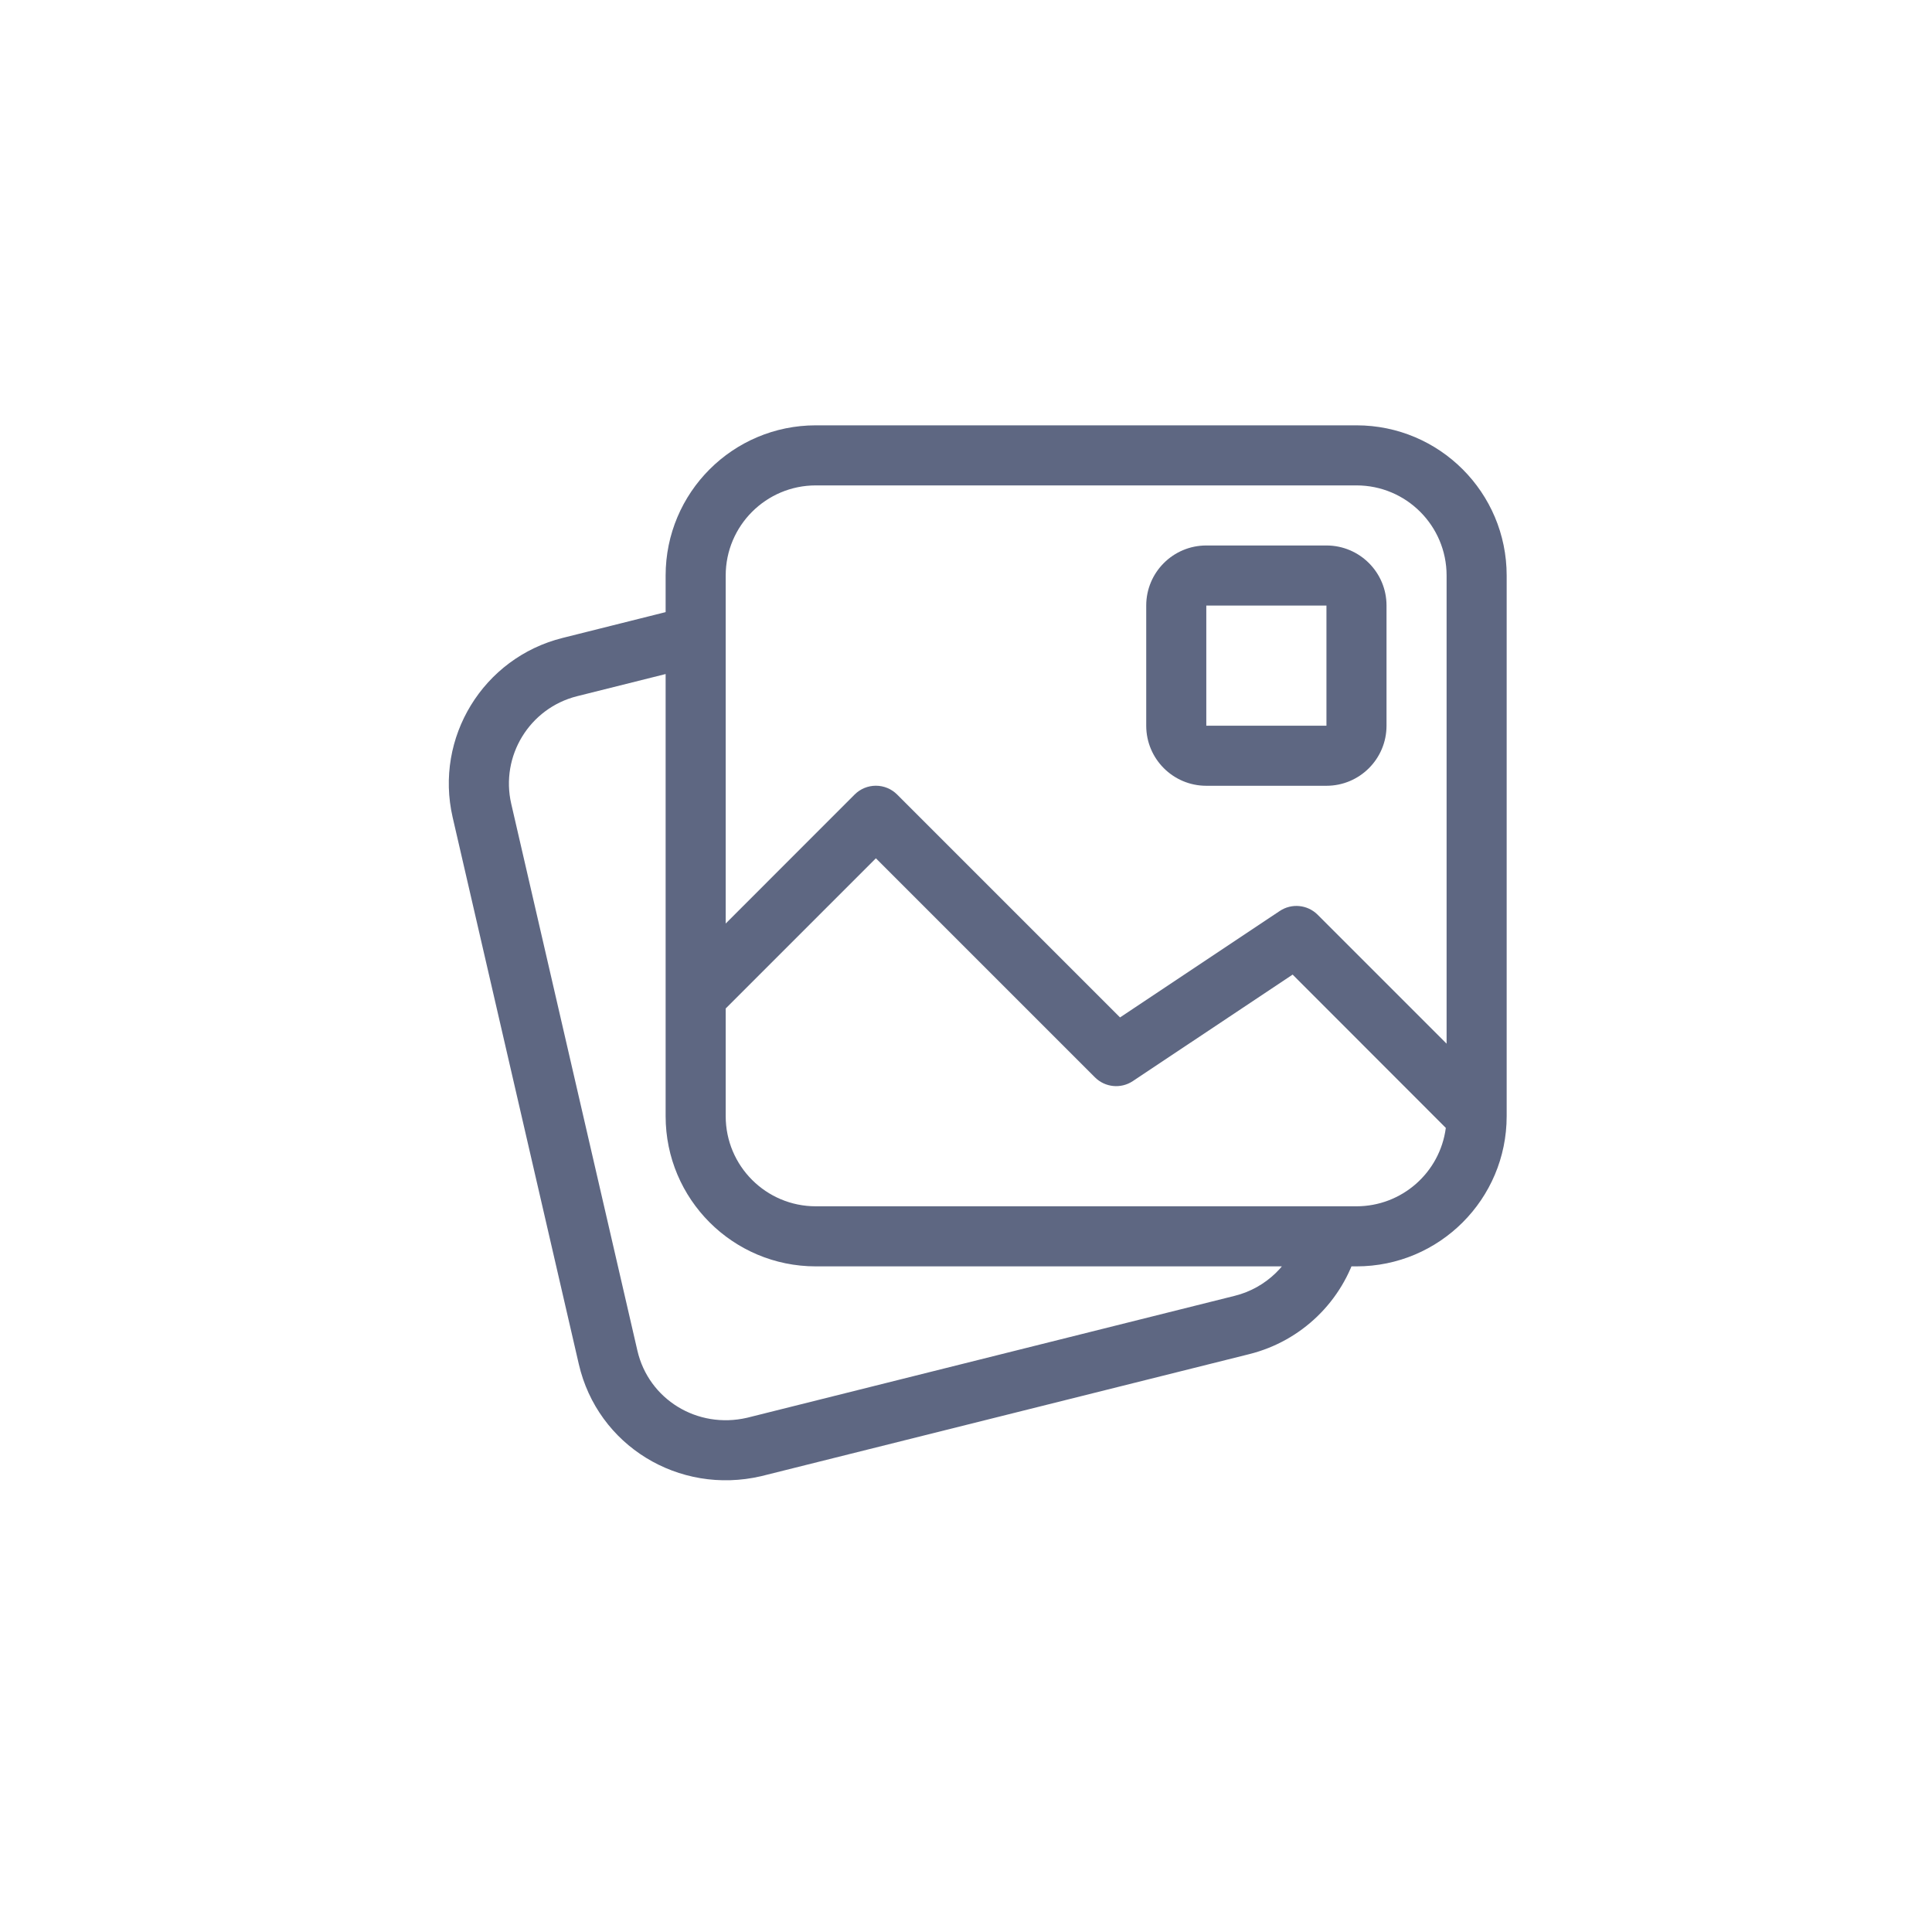
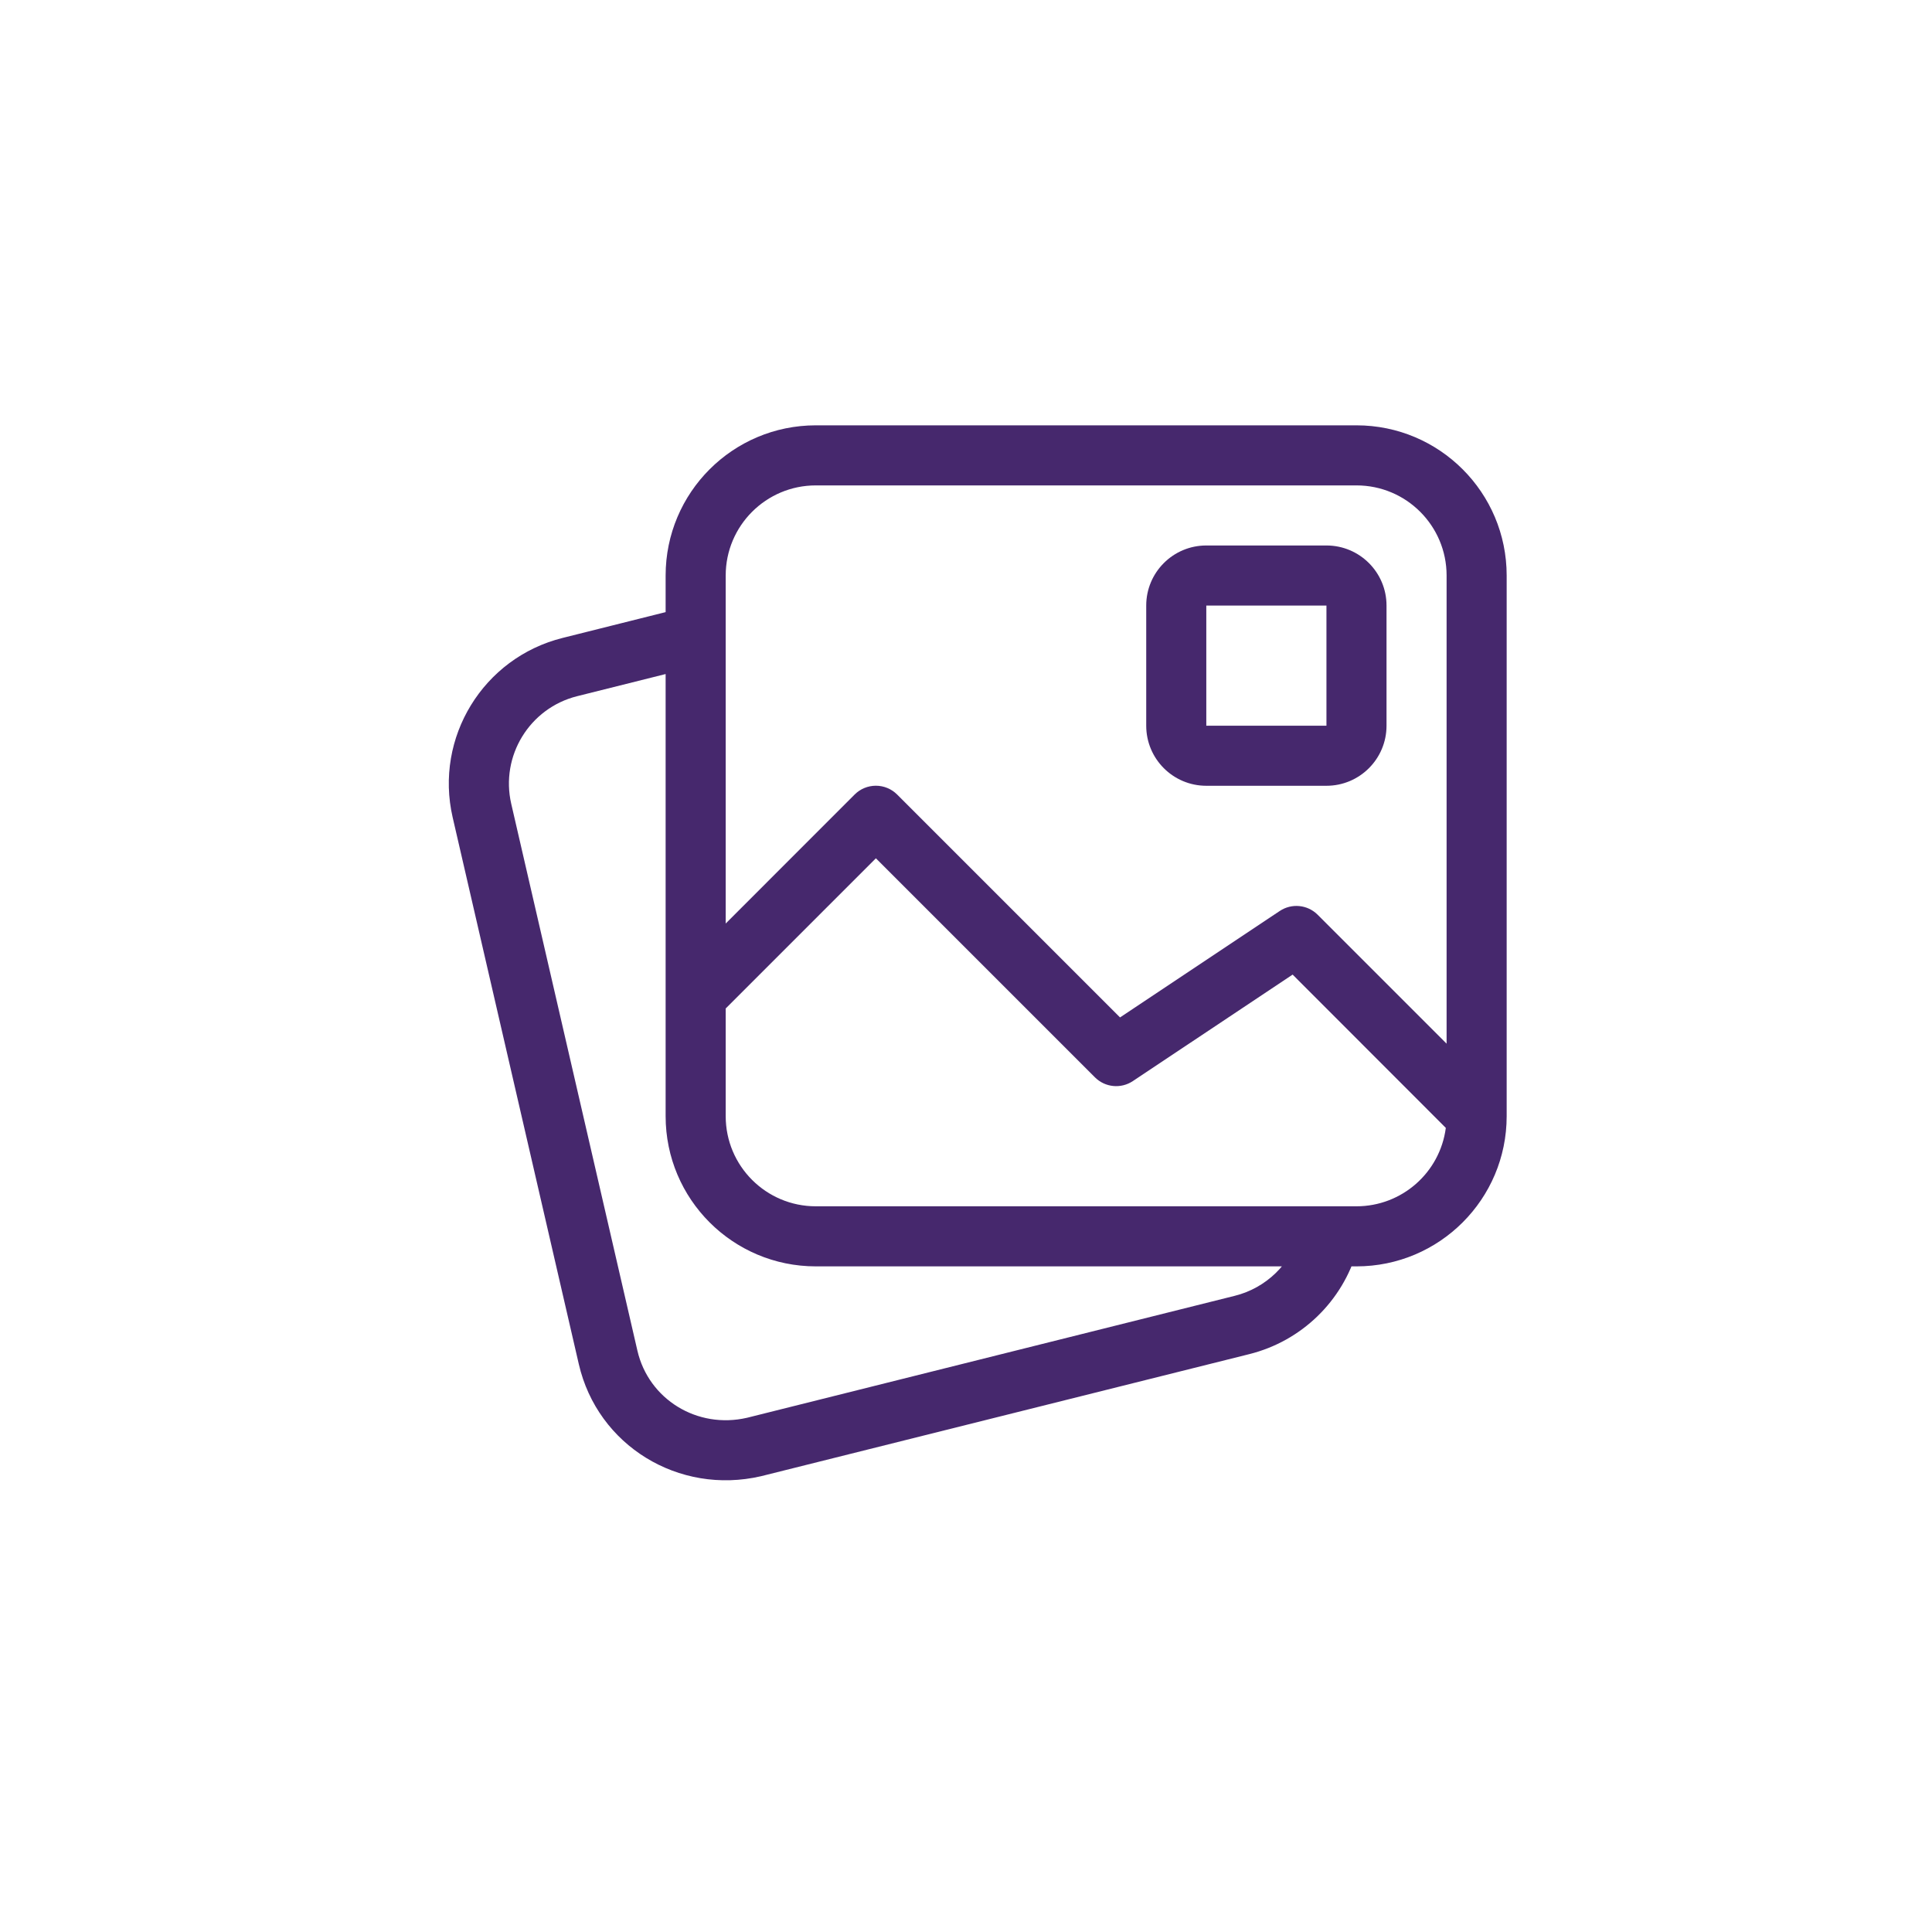
- <svg xmlns="http://www.w3.org/2000/svg" fill="#5e6782" viewBox="-4.08 -4.08 32.16 32.16" stroke="#5e6782" stroke-width="0">
+ <svg xmlns="http://www.w3.org/2000/svg" fill="#46286d" viewBox="-4.08 -4.08 32.16 32.16" stroke="#5e6782" stroke-width="0">
  <path d="M17.553 16.445a.5.5 0 1 1 .962.274 2.5 2.5 0 0 1-1.8 1.742l-8.127 2.032c-1.373.318-2.721-.513-3.033-1.865l-2.1-9.102a2.5 2.5 0 0 1 1.83-2.987l1.888-.473a.5.5 0 0 1 .243.97l-1.89.473A1.5 1.5 0 0 0 4.43 9.3l2.1 9.102c.187.811.996 1.31 1.826 1.118l8.118-2.03a1.5 1.5 0 0 0 1.08-1.046ZM20 13.293V5.5A1.5 1.5 0 0 0 18.5 4h-9A1.5 1.5 0 0 0 8 5.5v5.793l2.146-2.147a.5.5 0 0 1 .708 0l3.71 3.71 2.659-1.772a.5.5 0 0 1 .63.062L20 13.293Zm-.013 1.402-2.55-2.552-2.66 1.773a.5.5 0 0 1-.63-.062L10.5 10.207l-2.5 2.5V14.5A1.5 1.5 0 0 0 9.5 16h9a1.5 1.5 0 0 0 1.487-1.305ZM9.5 3h9A2.5 2.5 0 0 1 21 5.5v9a2.5 2.5 0 0 1-2.5 2.5h-9A2.5 2.5 0 0 1 7 14.5v-9A2.5 2.5 0 0 1 9.5 3ZM16 5h2a1 1 0 0 1 1 1v2a1 1 0 0 1-1 1h-2a1 1 0 0 1-1-1V6a1 1 0 0 1 1-1Zm0 1v2h2V6h-2Z" stroke="none" />
</svg>
